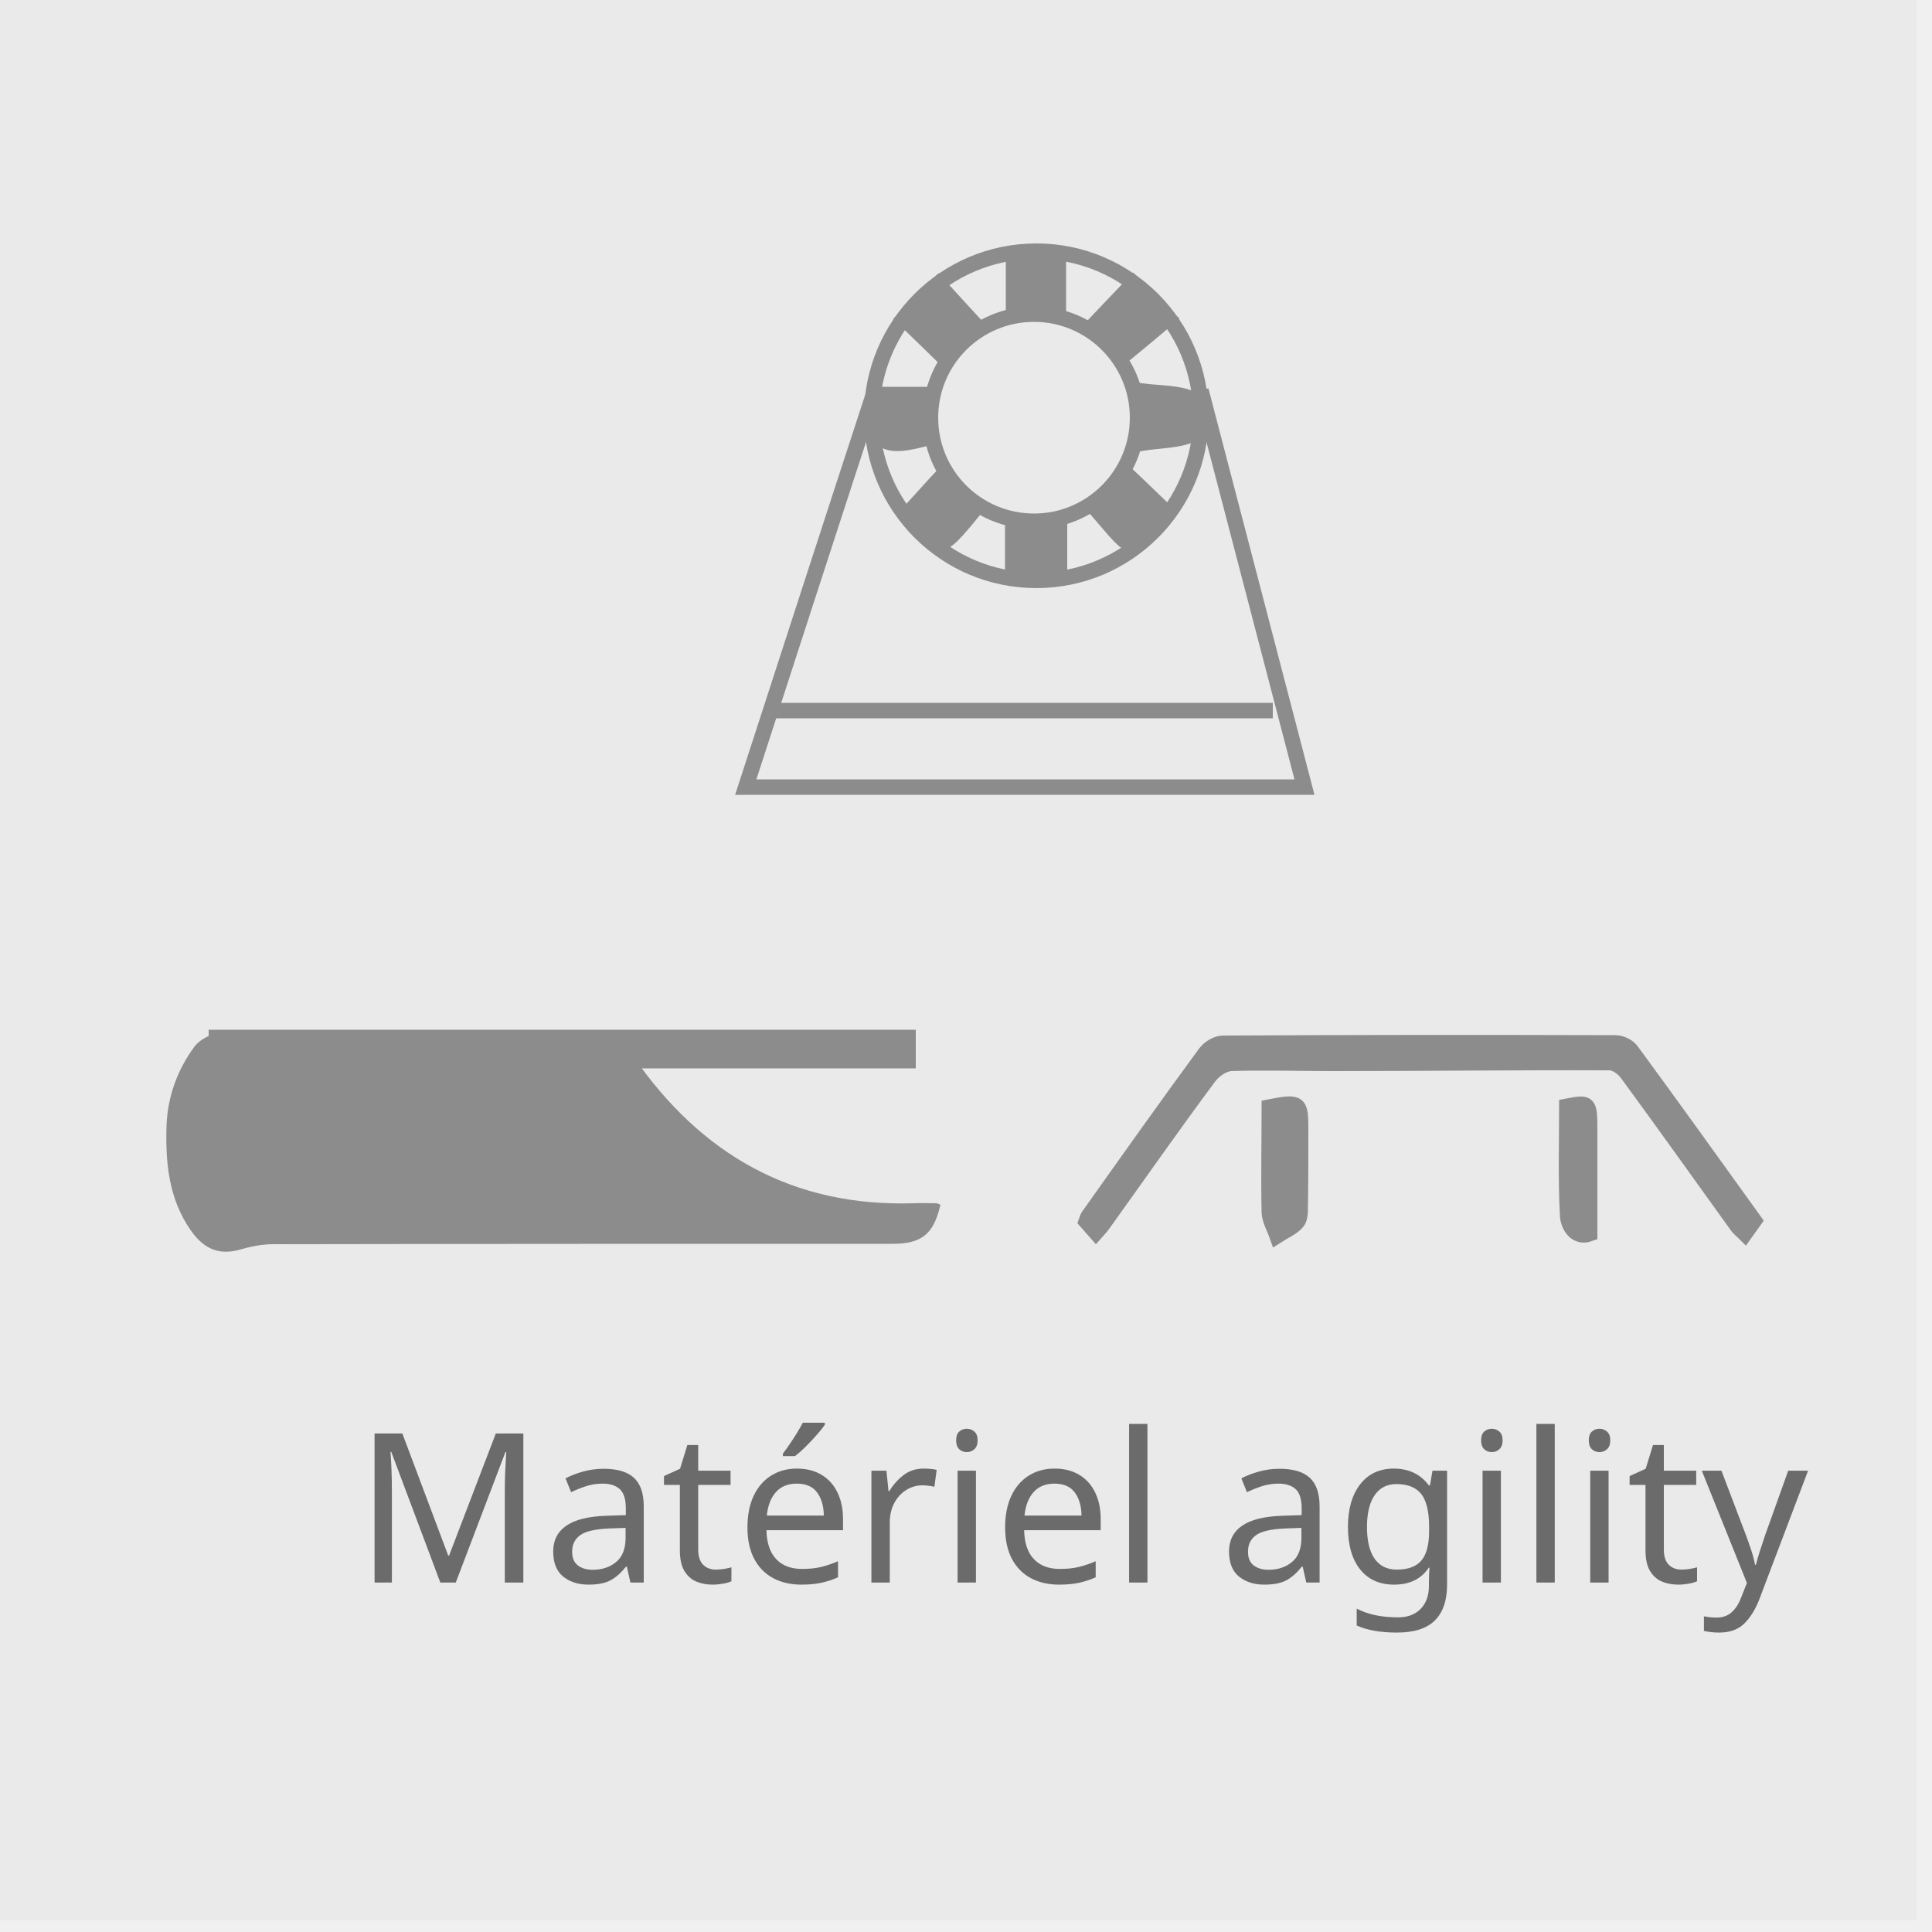
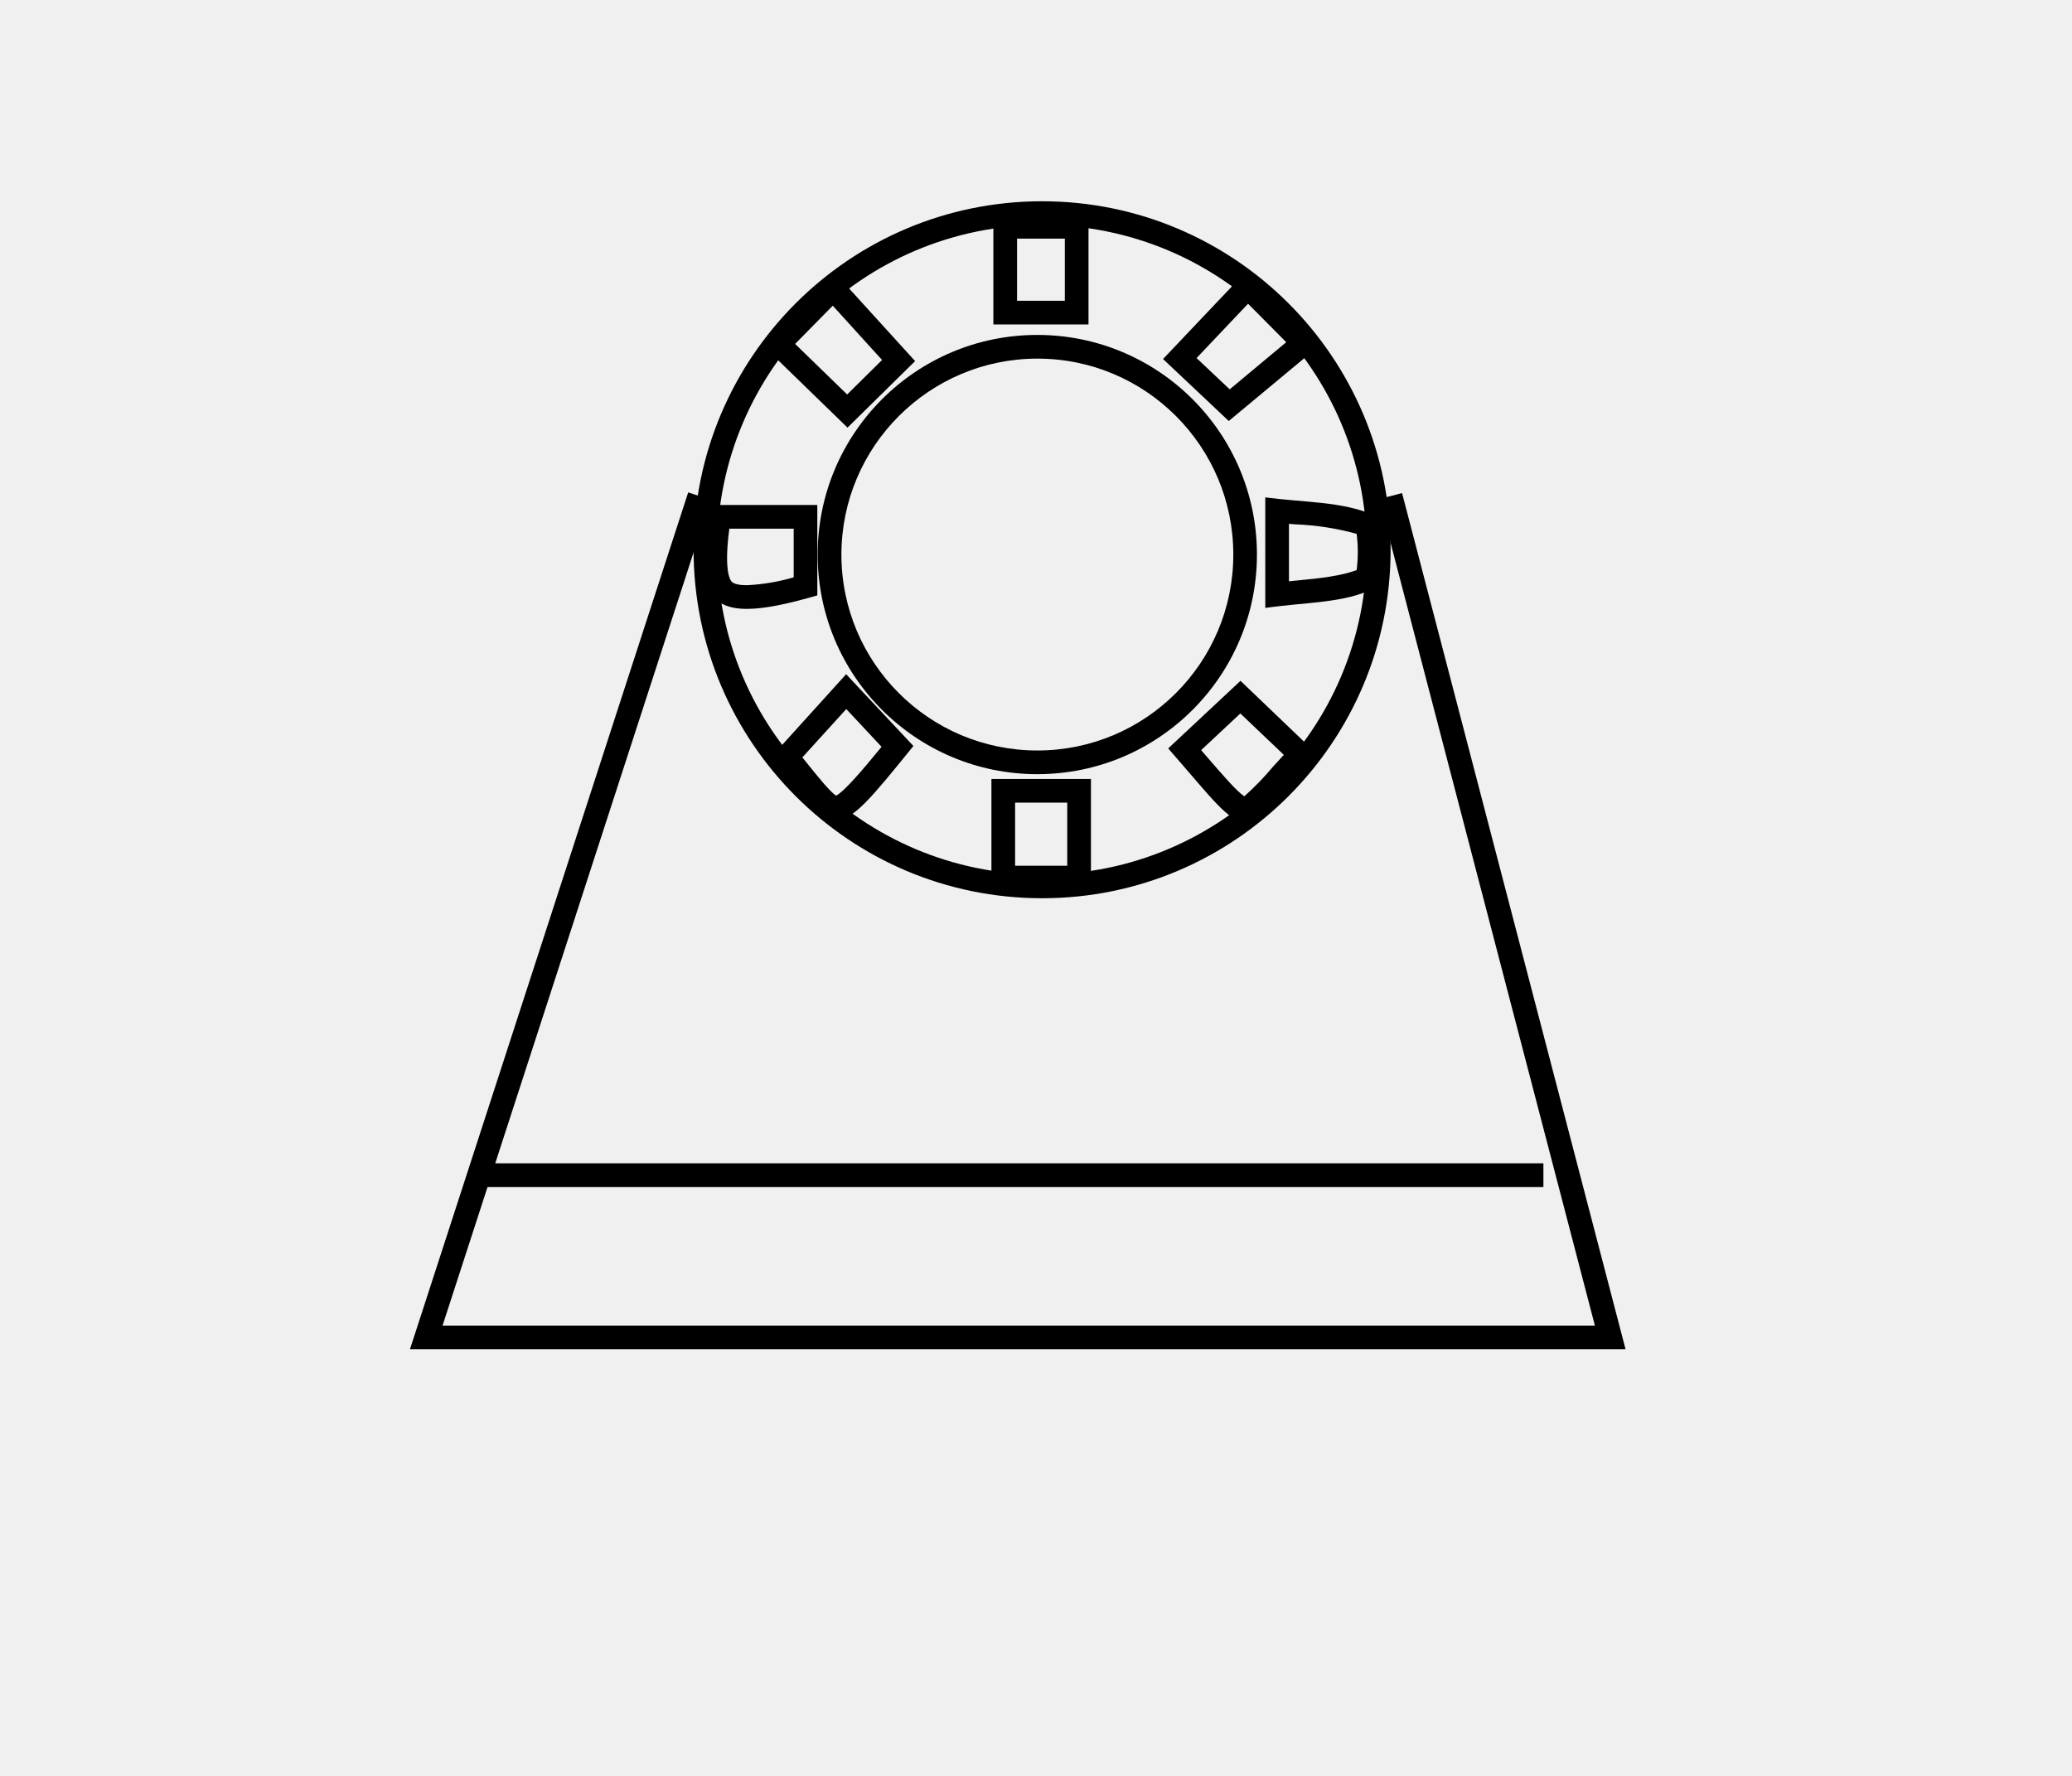
- <svg xmlns="http://www.w3.org/2000/svg" style="enable-background:new 0 0 500 500;" id="Calque_1" version="1.1" viewBox="0 0 500 500" x="0px" y="0px" xml:space="preserve">
-   <style type="text/css">
- 	.st0{fill:#EAEAEA;}
- 	.st1{fill:#8C8C8C;}
- 	.st2{fill:#FFFFFF;}
- 	.st3{fill:#EAEAEA;stroke:#8C8C8C;stroke-width:7;stroke-miterlimit:10;}
- 	.st4{fill:#070707;}
- 	.st5{fill:none;stroke:#8C8C8C;stroke-width:7;stroke-miterlimit:10;}
- 	.st6{fill:none;stroke:#8C8C8C;stroke-width:10;stroke-miterlimit:10;}
- 	.st7{fill:#8C8C8C;stroke:#8C8C8C;stroke-width:3;stroke-miterlimit:10;}
- 	.st8{fill:none;stroke:#8C8C8C;stroke-width:8;stroke-miterlimit:10;}
- 	.st9{fill:none;stroke:#8E8E8E;stroke-width:6;stroke-miterlimit:10;}
- 	.st10{fill:#8E8E8E;}
- 	.st11{fill:#505050;}
- 	.st12{fill:none;stroke:#8E8E8E;stroke-width:2;stroke-miterlimit:10;}
- 	.st13{fill:#8C8C8C;stroke:#8C8C8C;stroke-width:2;stroke-miterlimit:10;}
- 	.st14{fill:#8C8C8C;stroke:#FFFFFF;stroke-width:2;stroke-miterlimit:10;}
- 	.st15{fill:none;stroke:#FFFFFF;stroke-width:2;stroke-miterlimit:10;}
- 	.st16{fill:none;stroke:#8C8C8C;stroke-miterlimit:10;}
- 	.st17{fill:none;stroke:#8C8C8C;stroke-width:13;stroke-miterlimit:10;}
- 	.st18{fill:#EAEAEA;stroke:#8C8C8C;stroke-width:8;stroke-miterlimit:10;}
- 	.st19{fill:none;stroke:#8C8C8C;stroke-width:4;stroke-miterlimit:10;}
- 	.st20{fill:#8C8C8C;stroke:#8C8C8C;stroke-width:0.75;stroke-miterlimit:10;}
- 	.st21{fill:none;stroke:#8C8C8C;stroke-width:9;stroke-miterlimit:10;}
- 	.st22{fill:#8C8C8C;stroke:#8C8C8C;stroke-width:0.5;stroke-miterlimit:10;}
- 	.st23{fill:#6B6B6B;}
- 	.st24{fill:none;}
- 	.st25{stroke:#8C8C8C;stroke-width:8;stroke-miterlimit:10;}
- 	.st26{fill:#8C8C8C;stroke:#8C8C8C;stroke-miterlimit:10;}
- 	.st27{fill:none;stroke:#8C8C8C;stroke-width:11;stroke-miterlimit:10;}
- 	.st28{fill:none;stroke:#8C8C8C;stroke-width:6;stroke-miterlimit:10;}
- 	.st29{stroke:#8C8C8C;stroke-width:6;stroke-miterlimit:10;}
- 	.st30{fill:#8C8C8C;stroke:#8C8C8C;stroke-width:4;stroke-miterlimit:10;}
- 	.st31{fill:#8C8C8C;stroke:#8C8C8C;stroke-width:1.05;stroke-miterlimit:10;}
- 	.st32{fill:#D6D6D6;}
- 	.st33{fill:none;stroke:#EAEAEA;stroke-width:5;stroke-miterlimit:10;}
- 	.st34{fill:#8C8C8C;stroke:#8C8C8C;stroke-width:10;stroke-miterlimit:10;}
- 	.st35{font-family:'HelveticaNeue-CondensedBold';}
- 	.st36{font-size:54px;}
- 	.st37{fill:none;stroke:#CECECE;stroke-width:2;stroke-miterlimit:10;}
- 	.st38{fill:none;stroke:#FFFFFF;stroke-width:4;stroke-miterlimit:10;}
- 	.st39{fill-rule:evenodd;clip-rule:evenodd;fill:#8C8C8C;}
- 	.st40{fill:#8C8C8C;stroke:#8C8C8C;stroke-width:8;stroke-miterlimit:10;}
- 	.st41{fill:#8C8C8C;stroke:#8C8C8C;stroke-width:7;stroke-miterlimit:10;}
- 	.st42{fill:#DBDBDB;stroke:#8C8C8C;stroke-width:7;stroke-miterlimit:10;}
- 	.st43{fill:none;stroke:#8C8C8C;stroke-width:5;stroke-miterlimit:10;}
- 	.st44{fill:none;stroke:#8C8C8C;stroke-width:3;stroke-miterlimit:10;}
- 	.st45{clip-path:url(#SVGID_2_);fill:#8C8C8C;}
- 	.st46{clip-path:url(#SVGID_2_);fill:none;stroke:#8C8C8C;stroke-width:8;stroke-miterlimit:10;}
- 	.st47{clip-path:url(#SVGID_2_);fill:#FFFFFF;}
- 	.st48{clip-path:url(#SVGID_2_);fill:#EAEAEA;}
- 	.st49{clip-path:url(#SVGID_2_);fill:none;stroke:#8C8C8C;stroke-miterlimit:10;}
- 	.st50{fill:none;stroke:#FFFFFF;stroke-width:0.75;stroke-miterlimit:10;}
- 	.st51{fill:none;stroke:#8C8C8C;stroke-width:14;stroke-miterlimit:10;}
- 	.st52{fill:none;stroke:#EAEAEA;stroke-width:2;stroke-miterlimit:10;}
- 	.st53{fill:none;stroke:#8C8C8C;stroke-width:2;stroke-miterlimit:10;}
- </style>
-   <rect class="st0" height="500" width="500" x="-4" y="-3" />
+ <svg xmlns="http://www.w3.org/2000/svg" id="Calque_1" data-name="Calque 1" viewBox="0 0 350 300">
+   <defs>
+     <style>.cls-1{fill:none;stroke:#000;stroke-miterlimit:10;stroke-width:4px;}</style>
+   </defs>
  <g id="N2Km1Q.tif">
-     <g>
-       <path class="st30" d="M274.2,135.5c0,4.7,0,8.8,0,13.5c-4.1,0-8,0-12.1,0c0-4.7,0-8.9,0-13.5C266,135.5,269.7,135.5,274.2,135.5z" />
-       <path class="st30" d="M293.3,73.4c3.2,3.2,5.8,5.9,9,9c-4.4,3.7-7.9,6.6-11.3,9.4c-2.3-2.1-5.1-4.8-8-7.6    C286.1,80.9,289.2,77.7,293.3,73.4z" />
-       <path class="st30" d="M301.8,132.5c-10,10.8-7.6,11.4-18.1-0.7c2.9-2.7,5.7-5.4,8.8-8.2C294.9,125.9,298.2,129,301.8,132.5z" />
-       <path class="st30" d="M234,82.5c3.1-3.1,5.7-5.8,8.8-8.9c3.8,4.2,6.9,7.5,10,10.9c-2.5,2.4-5.3,5.2-8.3,8.2    C241.3,89.6,238,86.4,234,82.5z" />
-       <path class="st30" d="M262.3,66.7c3.9,0,7.5,0,11.6,0c0,4.3,0,8.6,0,13.4c-3.7,0-7.5,0-11.6,0C262.3,75.8,262.3,71.4,262.3,66.7z" />
-       <path class="st30" d="M240.8,102.1c0,4.2,0,7.6,0,11c-12.8,3.7-15.4,1.6-13.2-11C231.7,102.1,236,102.1,240.8,102.1z" />
-       <path class="st30" d="M235.1,132.8c3.3-3.6,6.2-6.9,9.2-10.1c2.9,3.2,5.5,5.9,8.2,8.8C242.3,144,243.2,142.6,235.1,132.8z" />
-       <path class="st30" d="M295.4,114.7c0-5,0-8.6,0-13.5c4.7,0.6,9.4,0.4,13.3,2.1c1.2,0.5,1.3,8.3,0,9    C305,114.1,300.4,113.9,295.4,114.7z" />
-     </g>
+     <path d="M180.28,135.59v10.66h-8.81V135.59h8.81m4-4H167.47v18.66h16.81V131.59Z" />
+     <path d="M210.82,51.31l2.61,2.63,3.84,3.87-3.34,2.78-6.21,5.18-5.6-5.28,8.7-9.18m-.06-5.74-14.3,15.08,11.1,10.47,15.63-13L210.76,45.57Z" />
+     <path d="M209.51,120.52l7,6.66.35.34-1.83,2a46.9,46.9,0,0,1-4.84,5C209,133.78,206.6,131,204,128l-1.1-1.28,6.58-6.16m0-5.49-12.15,11.36c7.33,8.37,10.12,12.33,12.84,12.33s5.32-3.94,12.26-11.41L209.53,115Z" />
+     <path d="M140.69,51.66,147.35,59,149,60.81l-1.61,1.59-4.29,4.24-8.79-8.54,6.34-6.44m.11-5.82L128.67,58.16l14.49,14.08L154.58,61,140.8,45.84Z" />
+     <path d="M179.87,40.31v10.5H171.8V40.31h8.07m4-4H167.8v18.5h16.07V36.31Z" />
+     <path d="M134.07,89.31v8.22a34.15,34.15,0,0,1-7.91,1.33c-.77,0-2.14-.08-2.6-.63s-1.2-2.63-.36-8.92h10.87m4-4h-18.3c-2.19,12.49-.94,17.55,6.39,17.55,2.93,0,6.85-.81,11.9-2.28,0-4.76,0-9.52,0-15.27Z" />
+     <path d="M142.94,119.77l1.48,1.58,4.49,4.81c-3.27,4-6.32,7.57-7.68,8.25-1-.63-3.13-3.26-5-5.6l-.7-.86,7.43-8.18m0-5.91-12.67,14c5.65,6.79,8.13,10.66,11,10.66s6-3.85,13-12.5L142.9,113.86Z" />
+     <path d="M217.72,88.49l1.14.09a45.59,45.59,0,0,1,10.3,1.6,23.72,23.72,0,0,1,0,6.13c-2.74,1-6.11,1.38-9.94,1.74l-1.49.15V88.49m-4-4.43V102.7c6.88-1,13.28-.78,18.33-3.3,1.78-.88,1.67-11.67,0-12.38-5.37-2.34-11.85-2.13-18.36-3Z" />
  </g>
-   <circle class="st19" cx="268.2" cy="107.6" r="42.6" />
-   <circle class="st19" cx="267.6" cy="108.1" r="26.8" />
-   <path class="st19" d="M310.8,101c8.9,34.2,17.9,68.5,26.8,102.7H193c11.1-34.2,22.2-68.5,33.4-102.7" />
-   <line class="st30" x1="200" x2="329.4" y1="183.9" y2="183.9" />
-   <path class="st26" d="M242.8,312.1c-1.7,7-4.6,9.3-11.8,9.3c-53.4,0-106.9,0-160.3,0.1c-2.9,0-5.9,0.6-8.7,1.4  c-4.8,1.4-8.7,0.2-12.1-4.6c-5.8-8.2-6.6-17.5-6.3-27.1c0.3-7.5,2.9-14.3,7.1-20c1.8-2.5,6.5-4.1,9.9-4.1c7,0,13.9,1.9,20.9,2.2  c10.2,0.4,20.4,0.1,30.5,0c14.1-0.1,28.2-0.1,42.3-0.4c4.2-0.1,6.6,1.1,9.2,4.8c17.6,25.5,41.5,39.2,73,38.2c1.8-0.1,3.7,0,5.5,0  C242.2,311.8,242.5,312,242.8,312.1z" />
-   <line class="st34" x1="54" x2="237" y1="271.5" y2="271.5" />
-   <path class="st30" d="M454,315.9c-1,1.4-1.6,2.3-2.4,3.4c-0.9-0.9-1.5-1.3-2-2c-9.5-13.2-18.9-26.4-28.5-39.5  c-1.1-1.5-3-2.8-4.6-2.8c-23.9-0.1-47.8,0.2-71.7,0.2c-8.7,0-17.5-0.3-26.2,0c-2,0.1-4.4,1.7-5.8,3.6c-9.3,12.5-18.3,25.4-27.4,38.1  c-0.5,0.7-1.1,1.3-1.8,2.1c-0.9-1-1.6-1.9-2.5-2.9c0.2-0.6,0.4-1.1,0.6-1.4c10-14.1,20-28.2,30.2-42.1c1.1-1.5,3.1-2.6,4.6-2.6  c33.8-0.2,67.7-0.2,101.5-0.1c1.5,0,3.4,0.8,4.4,2.3C432.9,286.5,443.2,300.9,454,315.9z" />
-   <path class="st30" d="M328.5,286.5c7.8-1.5,8.1-1.3,8.1,5.7c0,6.7,0,13.3-0.1,20c0,1.4,0,3.3-0.9,4.2c-1.4,1.5-3.4,2.3-5.1,3.4  c-0.7-2-1.9-4-2-6C328.3,304.6,328.5,295.5,328.5,286.5z" />
-   <path class="st30" d="M411.4,319.3c-3.6,1.3-5.6-2.1-5.7-4.8c-0.5-9.4-0.2-18.8-0.2-28.2c5.8-1.1,5.9-1.1,5.9,6.3  C411.4,301.3,411.4,310.1,411.4,319.3z" />
-   <g>
-     <rect class="st24" height="132" width="500" x="2" y="371" />
-     <text class="st23 st35 st36" transform="matrix(1 0 0 1 91.7046 409.5557)">Matériel agility</text>
-   </g>
+   <path d="M176,38a54.87,54.87,0,1,1-54.87,54.87A54.93,54.93,0,0,1,176,38m0-4A58.87,58.87,0,1,0,234.9,92.87,58.87,58.87,0,0,0,176,34Z" />
+   <path d="M175.23,60.58a33.1,33.1,0,1,1-33.1,33.1,33.13,33.13,0,0,1,33.1-33.1m0-4a37.1,37.1,0,1,0,37.09,37.1,37.1,37.1,0,0,0-37.09-37.1Z" />
+   <path class="cls-1" d="M234.9,83.8q18.56,71.07,37.1,142.14H72Q95.07,154.87,118.15,83.8" />
+   <line class="cls-1" x1="81.68" y1="198.52" x2="260.71" y2="198.52" />
</svg>
